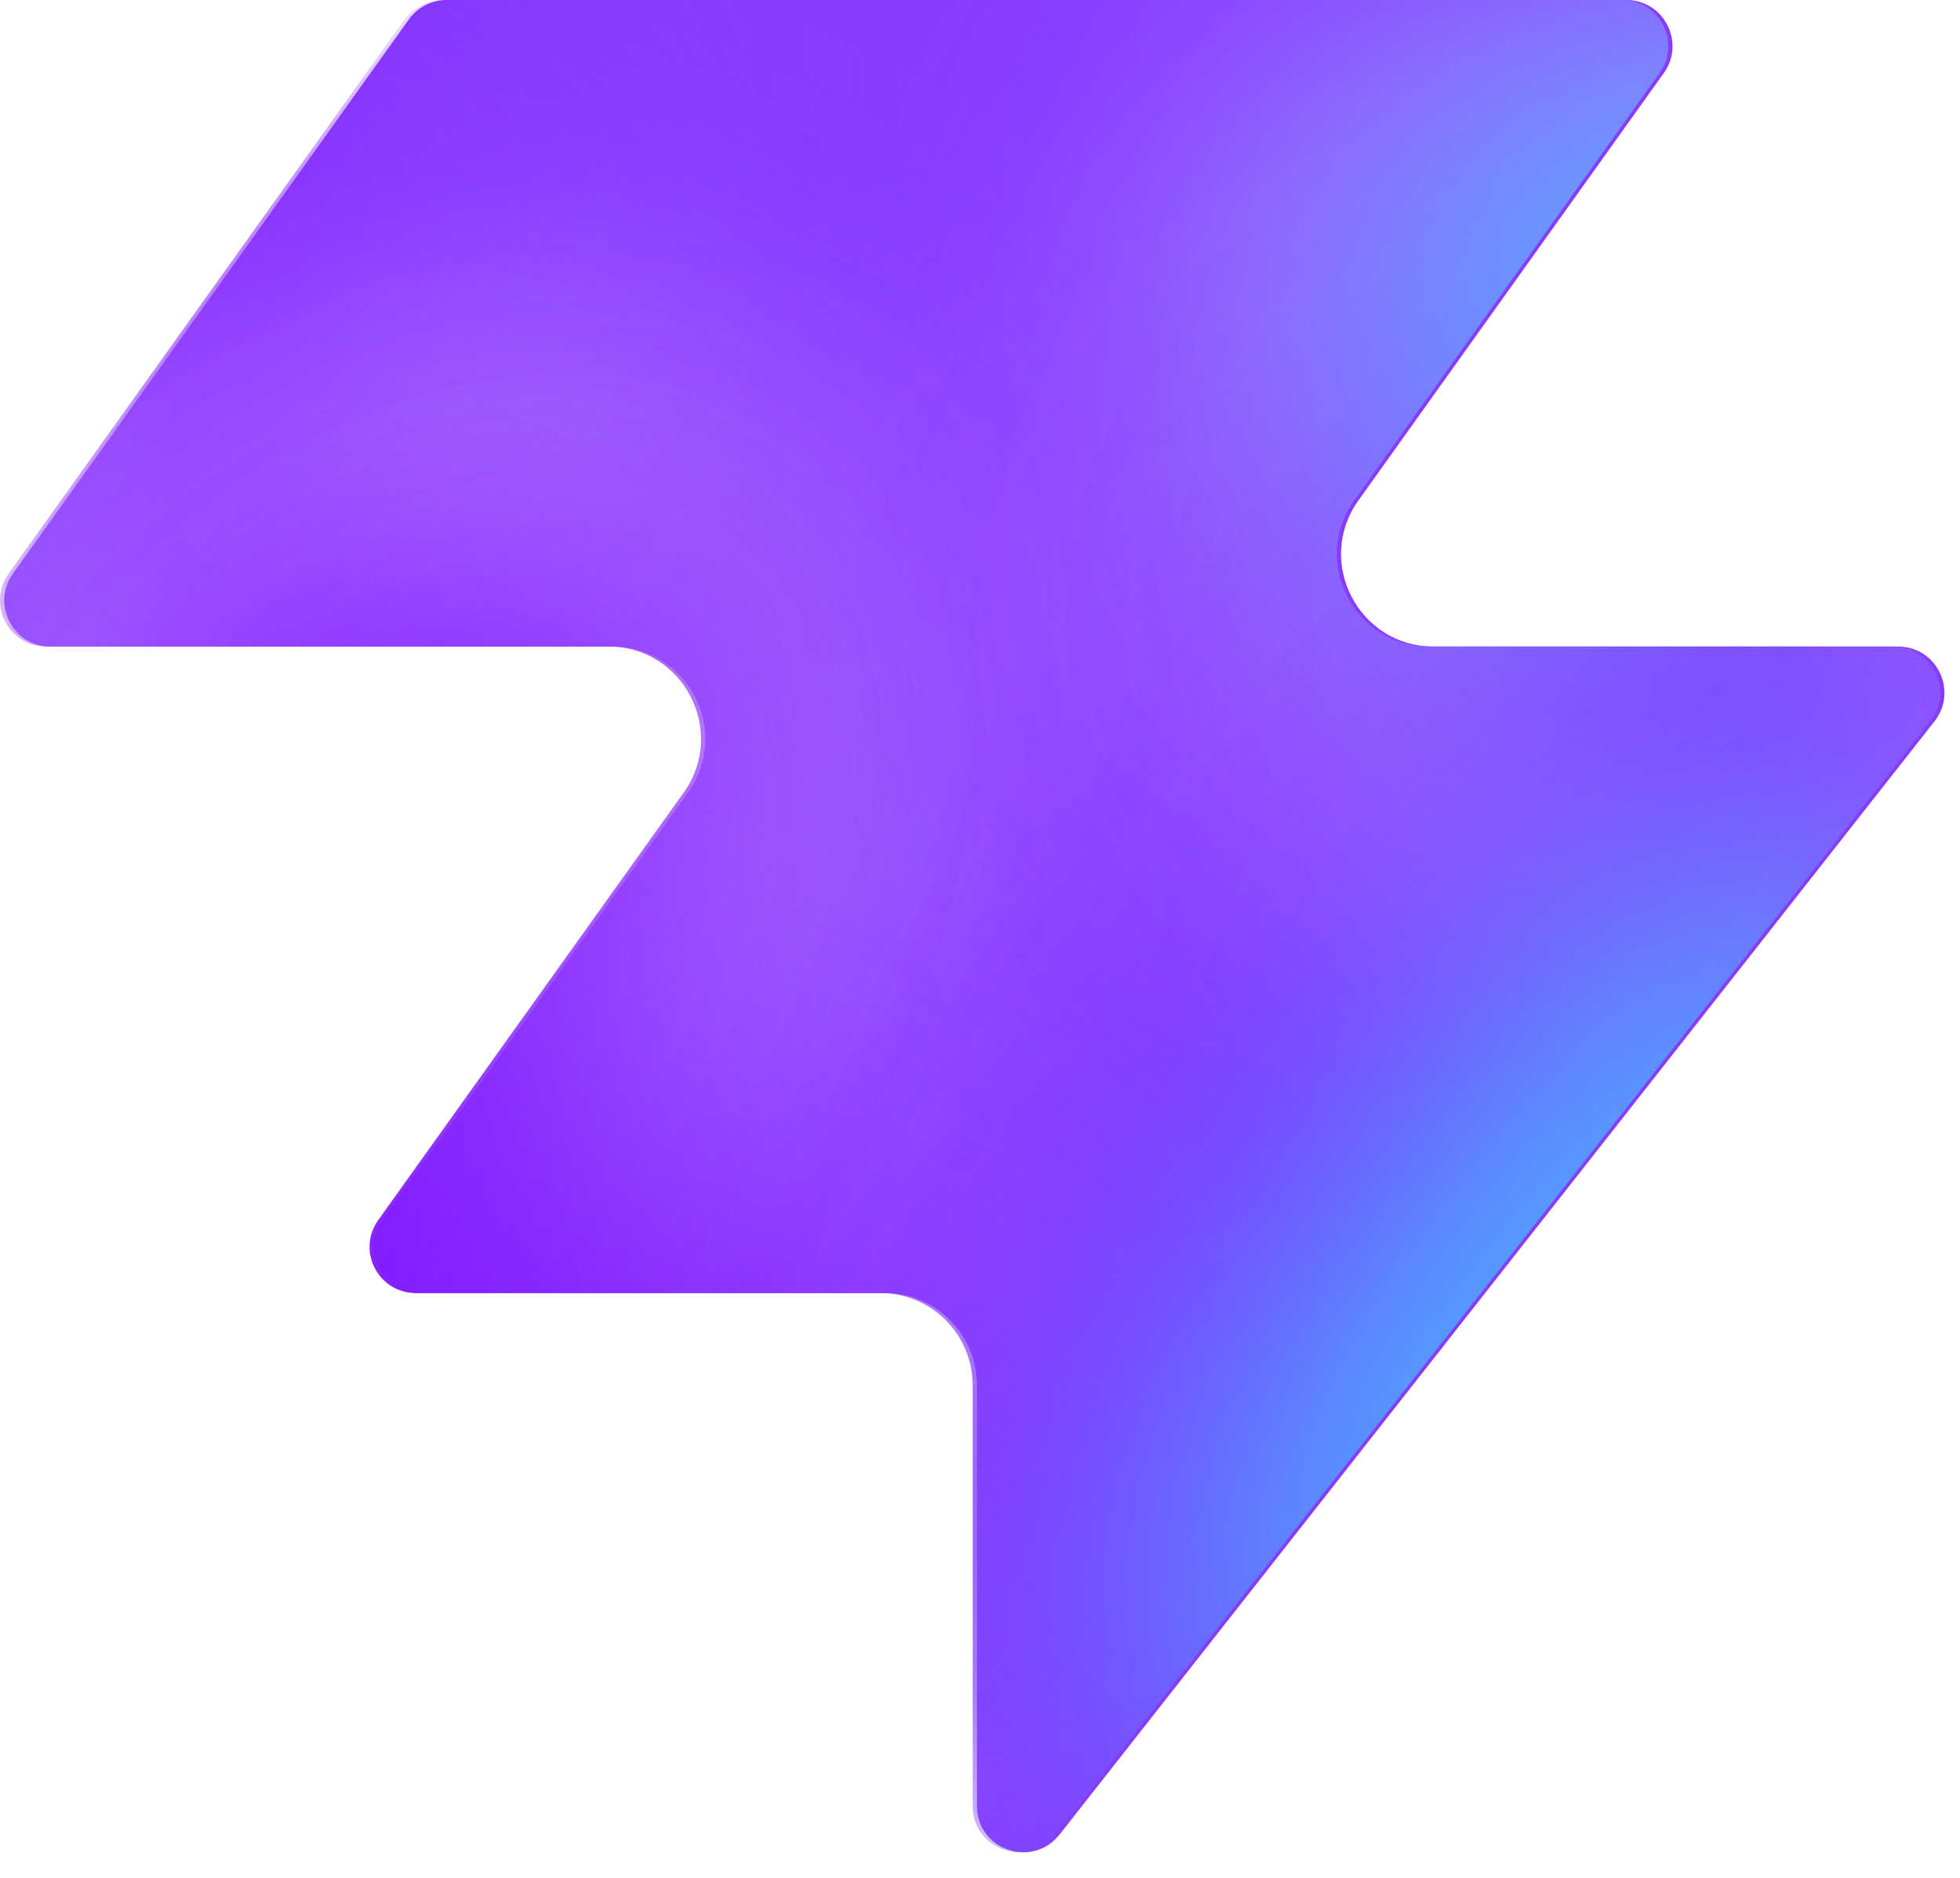
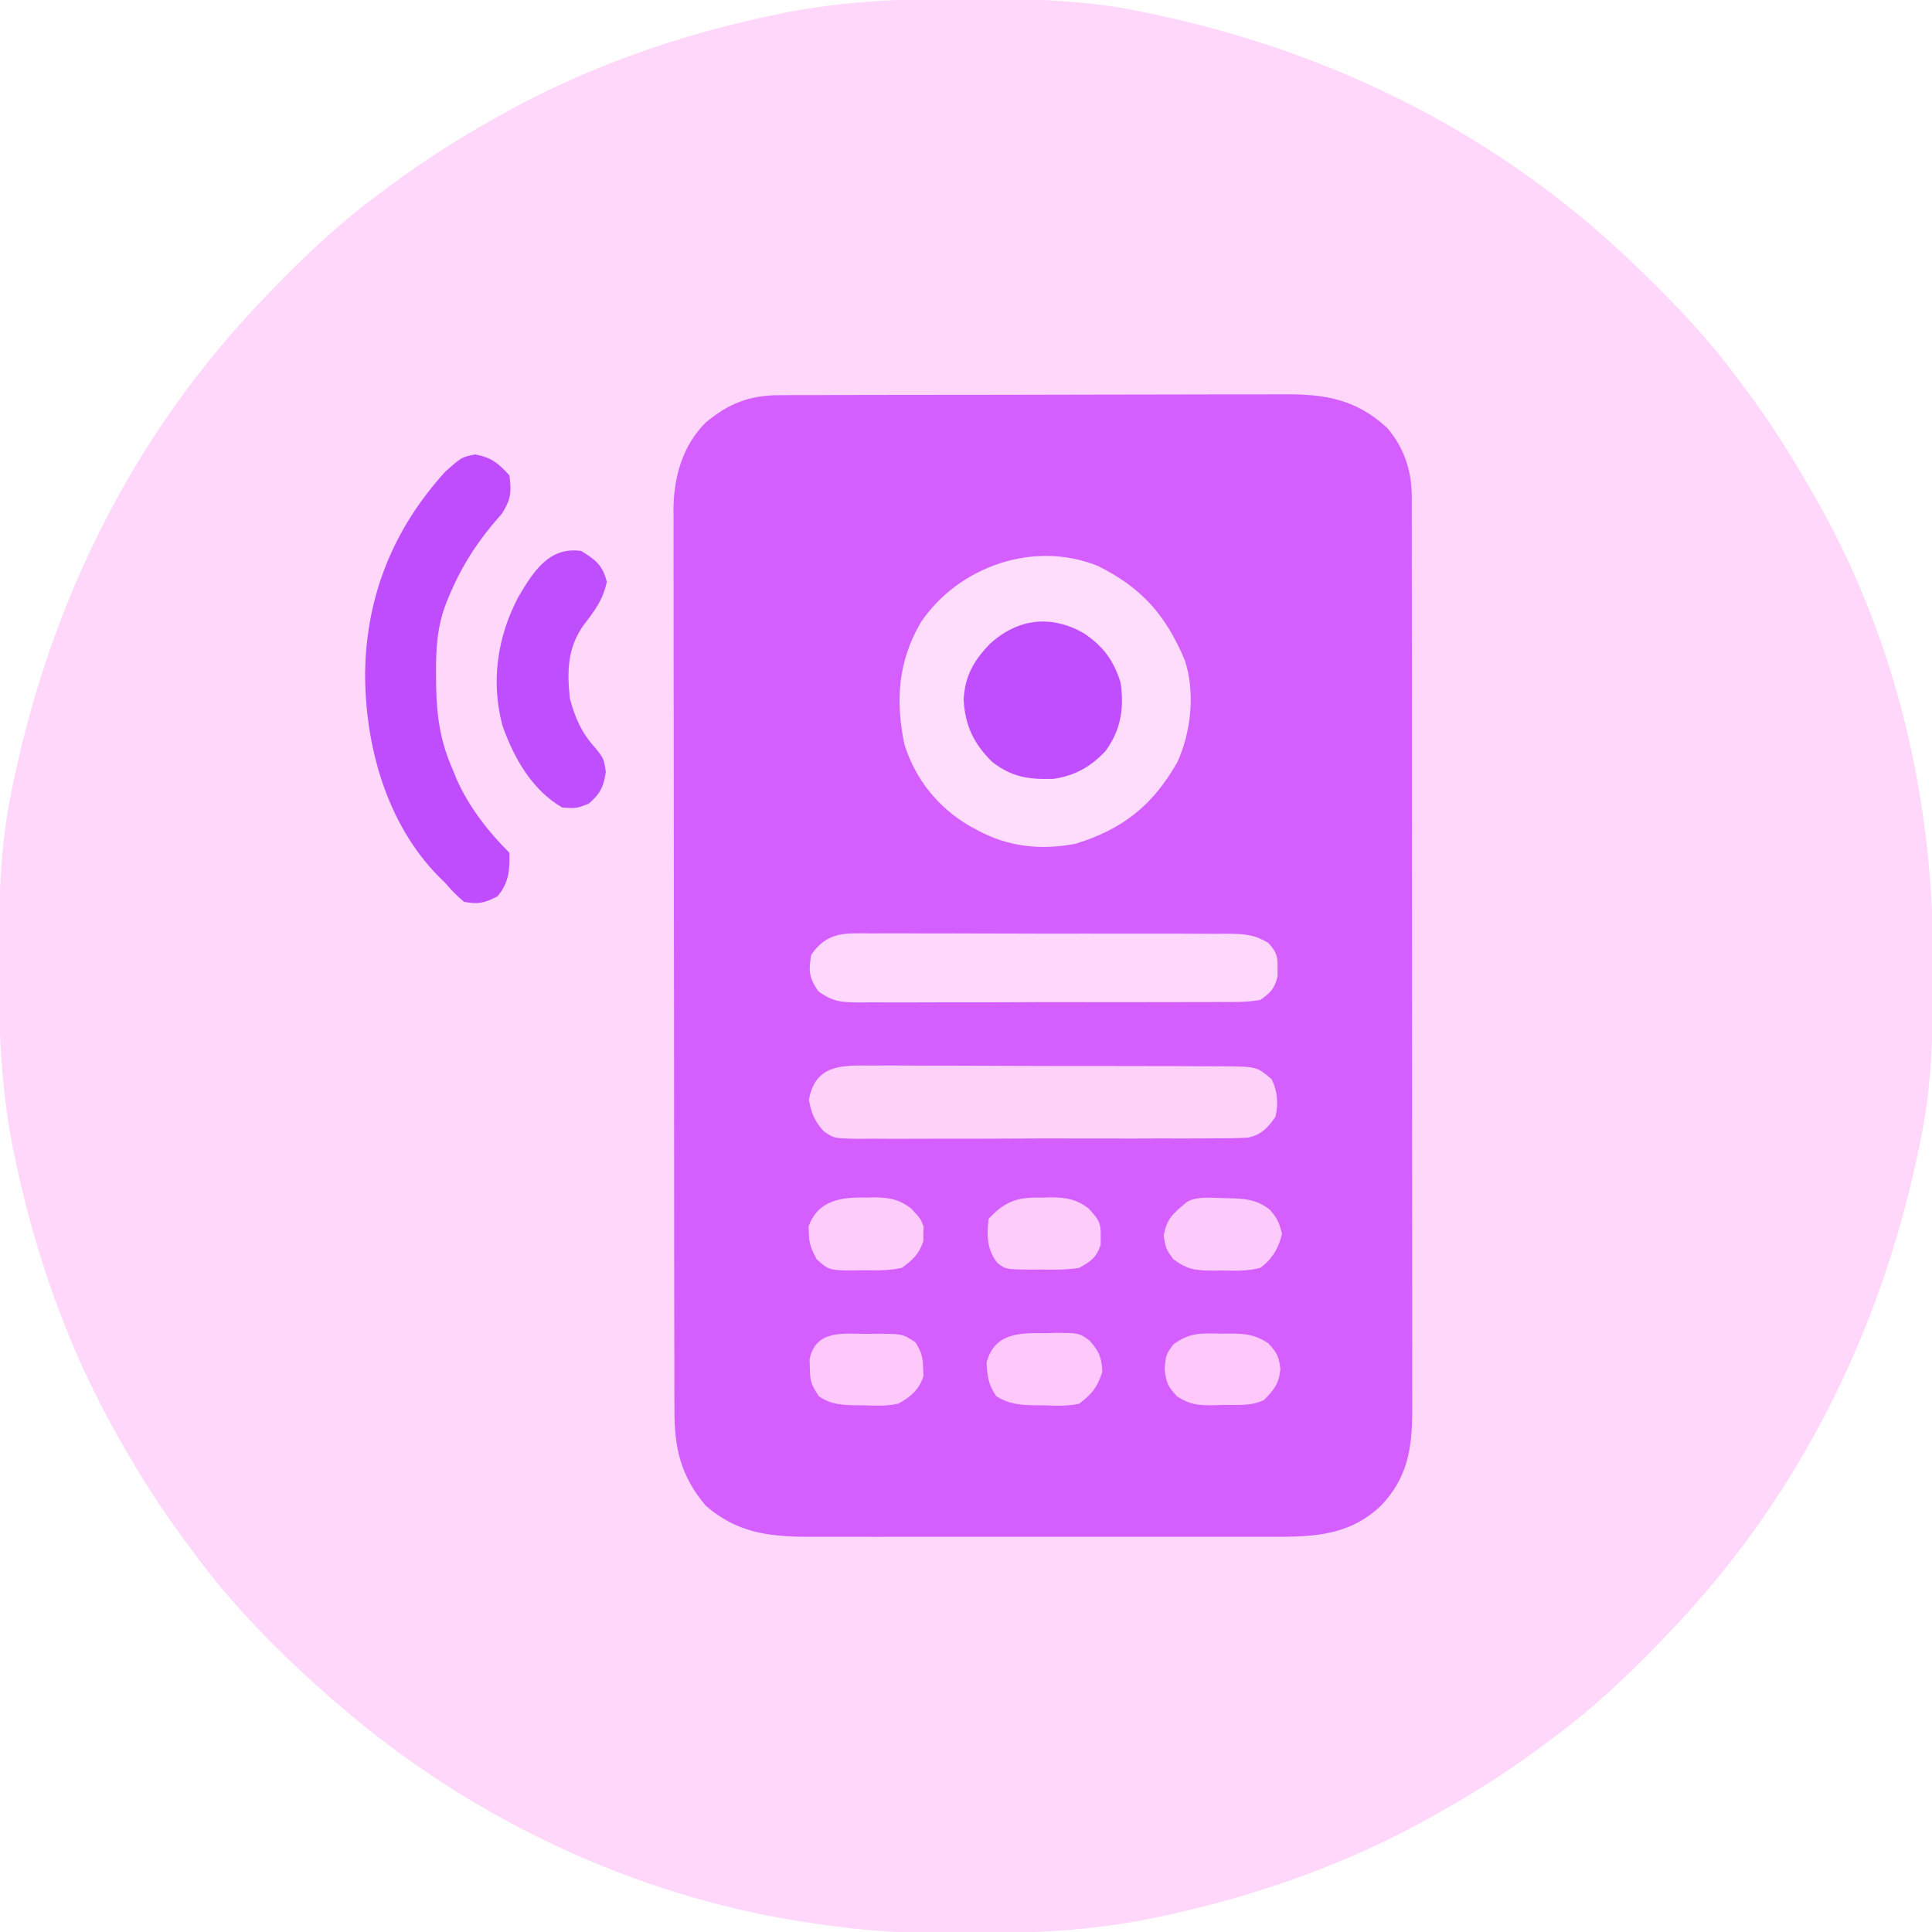
- <svg xmlns="http://www.w3.org/2000/svg" width="48" height="46" fill="none" viewBox="0 0 48 46">
-   <path fill="#863bff" d="M25.946 44.938c-.664.845-2.021.375-2.021-.698V33.937a2.26 2.26 0 0 0-2.262-2.262H10.287c-.92 0-1.456-1.04-.92-1.788l7.48-10.471c1.07-1.497 0-3.578-1.842-3.578H1.237c-.92 0-1.456-1.04-.92-1.788L10.013.474c.214-.297.556-.474.92-.474h28.894c.92 0 1.456 1.04.92 1.788l-7.48 10.471c-1.07 1.498 0 3.579 1.842 3.579h11.377c.943 0 1.473 1.088.89 1.83L25.947 44.94z" style="fill:#863bff;fill:color(display-p3 .525 .23 1);fill-opacity:1" />
-   <mask id="a" width="48" height="46" x="0" y="0" maskUnits="userSpaceOnUse" style="mask-type:alpha">
-     <path fill="#000" d="M25.842 44.938c-.664.844-2.021.375-2.021-.698V33.937a2.26 2.26 0 0 0-2.262-2.262H10.183c-.92 0-1.456-1.04-.92-1.788l7.48-10.471c1.07-1.498 0-3.579-1.842-3.579H1.133c-.92 0-1.456-1.04-.92-1.787L9.91.473c.214-.297.556-.474.92-.474h28.894c.92 0 1.456 1.04.92 1.788l-7.48 10.471c-1.07 1.498 0 3.578 1.842 3.578h11.377c.943 0 1.473 1.088.89 1.832L25.843 44.94z" style="fill:#000;fill-opacity:1" />
-   </mask>
-   <g mask="url(#a)">
-     <g filter="url(#b)">
-       <ellipse cx="5.508" cy="14.704" fill="#ede6ff" rx="5.508" ry="14.704" style="fill:#ede6ff;fill:color(display-p3 .927 .903 1);fill-opacity:1" transform="matrix(.00324 1 1 -.00324 -4.47 31.516)" />
-     </g>
-     <g filter="url(#c)">
-       <ellipse cx="10.399" cy="29.851" fill="#ede6ff" rx="10.399" ry="29.851" style="fill:#ede6ff;fill:color(display-p3 .927 .903 1);fill-opacity:1" transform="matrix(.00324 1 1 -.00324 -39.328 7.883)" />
-     </g>
-     <g filter="url(#d)">
-       <ellipse cx="5.508" cy="30.487" fill="#7e14ff" rx="5.508" ry="30.487" style="fill:#7e14ff;fill:color(display-p3 .492 .077 1);fill-opacity:1" transform="rotate(89.814 -25.913 -14.639)scale(1 -1)" />
-     </g>
-     <g filter="url(#e)">
-       <ellipse cx="5.508" cy="30.599" fill="#7e14ff" rx="5.508" ry="30.599" style="fill:#7e14ff;fill:color(display-p3 .492 .077 1);fill-opacity:1" transform="rotate(89.814 -32.644 -3.334)scale(1 -1)" />
-     </g>
-     <g filter="url(#f)">
-       <ellipse cx="5.508" cy="30.599" fill="#7e14ff" rx="5.508" ry="30.599" style="fill:#7e14ff;fill:color(display-p3 .492 .077 1);fill-opacity:1" transform="matrix(.00324 1 1 -.00324 -34.34 30.47)" />
-     </g>
-     <g filter="url(#g)">
-       <ellipse cx="14.072" cy="22.078" fill="#ede6ff" rx="14.072" ry="22.078" style="fill:#ede6ff;fill:color(display-p3 .927 .903 1);fill-opacity:1" transform="rotate(93.35 24.506 48.493)scale(-1 1)" />
-     </g>
-     <g filter="url(#h)">
-       <ellipse cx="3.47" cy="21.501" fill="#7e14ff" rx="3.47" ry="21.501" style="fill:#7e14ff;fill:color(display-p3 .492 .077 1);fill-opacity:1" transform="rotate(89.009 28.708 47.59)scale(-1 1)" />
-     </g>
-     <g filter="url(#i)">
-       <ellipse cx="3.47" cy="21.501" fill="#7e14ff" rx="3.47" ry="21.501" style="fill:#7e14ff;fill:color(display-p3 .492 .077 1);fill-opacity:1" transform="rotate(89.009 28.708 47.59)scale(-1 1)" />
-     </g>
-     <g filter="url(#j)">
-       <ellipse cx=".387" cy="8.972" fill="#7e14ff" rx="4.407" ry="29.108" style="fill:#7e14ff;fill:color(display-p3 .492 .077 1);fill-opacity:1" transform="rotate(39.51 .387 8.972)" />
-     </g>
-     <g filter="url(#k)">
-       <ellipse cx="47.523" cy="-6.092" fill="#7e14ff" rx="4.407" ry="29.108" style="fill:#7e14ff;fill:color(display-p3 .492 .077 1);fill-opacity:1" transform="rotate(37.892 47.523 -6.092)" />
-     </g>
-     <g filter="url(#l)">
-       <ellipse cx="41.412" cy="6.333" fill="#47bfff" rx="5.971" ry="9.665" style="fill:#47bfff;fill:color(display-p3 .28 .748 1);fill-opacity:1" transform="rotate(37.892 41.412 6.333)" />
-     </g>
-     <g filter="url(#m)">
-       <ellipse cx="-1.879" cy="38.332" fill="#7e14ff" rx="4.407" ry="29.108" style="fill:#7e14ff;fill:color(display-p3 .492 .077 1);fill-opacity:1" transform="rotate(37.892 -1.88 38.332)" />
-     </g>
-     <g filter="url(#n)">
-       <ellipse cx="-1.879" cy="38.332" fill="#7e14ff" rx="4.407" ry="29.108" style="fill:#7e14ff;fill:color(display-p3 .492 .077 1);fill-opacity:1" transform="rotate(37.892 -1.88 38.332)" />
-     </g>
-     <g filter="url(#o)">
-       <ellipse cx="35.651" cy="29.907" fill="#7e14ff" rx="4.407" ry="29.108" style="fill:#7e14ff;fill:color(display-p3 .492 .077 1);fill-opacity:1" transform="rotate(37.892 35.651 29.907)" />
-     </g>
-     <g filter="url(#p)">
-       <ellipse cx="38.418" cy="32.4" fill="#47bfff" rx="5.971" ry="15.297" style="fill:#47bfff;fill:color(display-p3 .28 .748 1);fill-opacity:1" transform="rotate(37.892 38.418 32.4)" />
-     </g>
-   </g>
-   <defs>
-     <filter id="b" width="60.045" height="41.654" x="-19.77" y="16.149" color-interpolation-filters="sRGB" filterUnits="userSpaceOnUse">
-       <feFlood flood-opacity="0" result="BackgroundImageFix" />
-       <feBlend in="SourceGraphic" in2="BackgroundImageFix" result="shape" />
-       <feGaussianBlur result="effect1_foregroundBlur_2002_17158" stdDeviation="7.659" />
-     </filter>
-     <filter id="c" width="90.34" height="51.437" x="-54.613" y="-7.533" color-interpolation-filters="sRGB" filterUnits="userSpaceOnUse">
-       <feFlood flood-opacity="0" result="BackgroundImageFix" />
-       <feBlend in="SourceGraphic" in2="BackgroundImageFix" result="shape" />
-       <feGaussianBlur result="effect1_foregroundBlur_2002_17158" stdDeviation="7.659" />
-     </filter>
-     <filter id="d" width="79.355" height="29.4" x="-49.64" y="2.03" color-interpolation-filters="sRGB" filterUnits="userSpaceOnUse">
-       <feFlood flood-opacity="0" result="BackgroundImageFix" />
-       <feBlend in="SourceGraphic" in2="BackgroundImageFix" result="shape" />
-       <feGaussianBlur result="effect1_foregroundBlur_2002_17158" stdDeviation="4.596" />
-     </filter>
-     <filter id="e" width="79.579" height="29.4" x="-45.045" y="20.029" color-interpolation-filters="sRGB" filterUnits="userSpaceOnUse">
-       <feFlood flood-opacity="0" result="BackgroundImageFix" />
-       <feBlend in="SourceGraphic" in2="BackgroundImageFix" result="shape" />
-       <feGaussianBlur result="effect1_foregroundBlur_2002_17158" stdDeviation="4.596" />
-     </filter>
-     <filter id="f" width="79.579" height="29.4" x="-43.513" y="21.178" color-interpolation-filters="sRGB" filterUnits="userSpaceOnUse">
-       <feFlood flood-opacity="0" result="BackgroundImageFix" />
-       <feBlend in="SourceGraphic" in2="BackgroundImageFix" result="shape" />
-       <feGaussianBlur result="effect1_foregroundBlur_2002_17158" stdDeviation="4.596" />
-     </filter>
-     <filter id="g" width="74.749" height="58.852" x="15.756" y="-17.901" color-interpolation-filters="sRGB" filterUnits="userSpaceOnUse">
-       <feFlood flood-opacity="0" result="BackgroundImageFix" />
-       <feBlend in="SourceGraphic" in2="BackgroundImageFix" result="shape" />
-       <feGaussianBlur result="effect1_foregroundBlur_2002_17158" stdDeviation="7.659" />
-     </filter>
-     <filter id="h" width="61.377" height="25.362" x="23.548" y="2.284" color-interpolation-filters="sRGB" filterUnits="userSpaceOnUse">
-       <feFlood flood-opacity="0" result="BackgroundImageFix" />
-       <feBlend in="SourceGraphic" in2="BackgroundImageFix" result="shape" />
-       <feGaussianBlur result="effect1_foregroundBlur_2002_17158" stdDeviation="4.596" />
-     </filter>
-     <filter id="i" width="61.377" height="25.362" x="23.548" y="2.284" color-interpolation-filters="sRGB" filterUnits="userSpaceOnUse">
-       <feFlood flood-opacity="0" result="BackgroundImageFix" />
-       <feBlend in="SourceGraphic" in2="BackgroundImageFix" result="shape" />
-       <feGaussianBlur result="effect1_foregroundBlur_2002_17158" stdDeviation="4.596" />
-     </filter>
-     <filter id="j" width="56.045" height="63.649" x="-27.636" y="-22.853" color-interpolation-filters="sRGB" filterUnits="userSpaceOnUse">
-       <feFlood flood-opacity="0" result="BackgroundImageFix" />
-       <feBlend in="SourceGraphic" in2="BackgroundImageFix" result="shape" />
-       <feGaussianBlur result="effect1_foregroundBlur_2002_17158" stdDeviation="4.596" />
-     </filter>
-     <filter id="k" width="54.814" height="64.646" x="20.116" y="-38.415" color-interpolation-filters="sRGB" filterUnits="userSpaceOnUse">
-       <feFlood flood-opacity="0" result="BackgroundImageFix" />
-       <feBlend in="SourceGraphic" in2="BackgroundImageFix" result="shape" />
-       <feGaussianBlur result="effect1_foregroundBlur_2002_17158" stdDeviation="4.596" />
-     </filter>
-     <filter id="l" width="33.541" height="35.313" x="24.641" y="-11.323" color-interpolation-filters="sRGB" filterUnits="userSpaceOnUse">
-       <feFlood flood-opacity="0" result="BackgroundImageFix" />
-       <feBlend in="SourceGraphic" in2="BackgroundImageFix" result="shape" />
-       <feGaussianBlur result="effect1_foregroundBlur_2002_17158" stdDeviation="4.596" />
-     </filter>
-     <filter id="m" width="54.814" height="64.646" x="-29.286" y="6.009" color-interpolation-filters="sRGB" filterUnits="userSpaceOnUse">
-       <feFlood flood-opacity="0" result="BackgroundImageFix" />
-       <feBlend in="SourceGraphic" in2="BackgroundImageFix" result="shape" />
-       <feGaussianBlur result="effect1_foregroundBlur_2002_17158" stdDeviation="4.596" />
-     </filter>
-     <filter id="n" width="54.814" height="64.646" x="-29.286" y="6.009" color-interpolation-filters="sRGB" filterUnits="userSpaceOnUse">
-       <feFlood flood-opacity="0" result="BackgroundImageFix" />
-       <feBlend in="SourceGraphic" in2="BackgroundImageFix" result="shape" />
-       <feGaussianBlur result="effect1_foregroundBlur_2002_17158" stdDeviation="4.596" />
-     </filter>
-     <filter id="o" width="54.814" height="64.646" x="8.244" y="-2.416" color-interpolation-filters="sRGB" filterUnits="userSpaceOnUse">
-       <feFlood flood-opacity="0" result="BackgroundImageFix" />
-       <feBlend in="SourceGraphic" in2="BackgroundImageFix" result="shape" />
-       <feGaussianBlur result="effect1_foregroundBlur_2002_17158" stdDeviation="4.596" />
-     </filter>
-     <filter id="p" width="39.409" height="43.623" x="18.713" y="10.588" color-interpolation-filters="sRGB" filterUnits="userSpaceOnUse">
-       <feFlood flood-opacity="0" result="BackgroundImageFix" />
-       <feBlend in="SourceGraphic" in2="BackgroundImageFix" result="shape" />
-       <feGaussianBlur result="effect1_foregroundBlur_2002_17158" stdDeviation="4.596" />
-     </filter>
-   </defs>
+ <svg xmlns="http://www.w3.org/2000/svg" version="1.1" width="512" height="512">
+   <path d="M0 0 C1.018 0.002 2.036 0.004 3.085 0.007 C17.694 0.056 32.026 0.307 46.375 3.312 C47.35 3.511 48.325 3.71 49.329 3.915 C97.711 14.035 141.699 35.952 177.375 70.312 C178.364 71.261 178.364 71.261 179.373 72.228 C188.861 81.372 197.601 90.67 205.375 101.312 C206.233 102.464 207.091 103.615 207.949 104.766 C213.987 112.957 219.346 121.471 224.375 130.312 C224.739 130.944 225.104 131.576 225.479 132.227 C247.085 169.975 256.852 212.742 256.688 255.938 C256.685 256.955 256.683 257.973 256.681 259.022 C256.631 273.631 256.38 287.963 253.375 302.312 C253.077 303.775 253.077 303.775 252.773 305.267 C242.652 353.648 220.736 397.637 186.375 433.312 C185.743 433.972 185.111 434.631 184.459 435.311 C175.315 444.799 166.018 453.539 155.375 461.312 C154.224 462.171 153.073 463.029 151.922 463.887 C143.732 469.924 135.23 475.307 126.375 480.312 C125.668 480.715 124.961 481.117 124.232 481.531 C101.097 494.557 75.925 503.306 49.938 508.625 C49.219 508.772 48.5 508.92 47.759 509.072 C33.083 511.861 18.558 512.661 3.648 512.628 C0.708 512.625 -2.23 512.649 -5.17 512.674 C-18.543 512.718 -31.439 511.513 -44.625 509.312 C-46.331 509.03 -46.331 509.03 -48.071 508.742 C-91.338 500.97 -132.388 480.983 -165.625 452.312 C-166.37 451.678 -167.115 451.044 -167.883 450.391 C-181.388 438.579 -194.059 425.829 -204.625 411.312 C-205.481 410.163 -206.338 409.013 -207.195 407.863 C-213.235 399.673 -218.619 391.169 -223.625 382.312 C-224.027 381.605 -224.429 380.898 -224.844 380.169 C-237.869 357.034 -246.618 331.863 -251.938 305.875 C-252.085 305.156 -252.232 304.437 -252.384 303.697 C-255.358 288.05 -255.998 272.577 -255.938 256.688 C-255.935 255.67 -255.933 254.652 -255.931 253.603 C-255.881 238.994 -255.63 224.662 -252.625 210.312 C-252.426 209.338 -252.228 208.363 -252.023 207.358 C-241.902 158.977 -219.986 114.988 -185.625 79.312 C-184.993 78.653 -184.361 77.994 -183.709 77.314 C-174.565 67.826 -165.268 59.086 -154.625 51.312 C-153.474 50.454 -152.323 49.596 -151.172 48.738 C-142.982 42.701 -134.48 37.318 -125.625 32.312 C-124.918 31.91 -124.211 31.508 -123.482 31.094 C-100.347 18.068 -75.175 9.319 -49.188 4 C-48.469 3.853 -47.75 3.705 -47.009 3.553 C-31.363 0.58 -15.889 -0.061 0 0 Z " fill="#FED7FB" transform="translate(255.625,-0.3125)" />
+   <path d="M0 0 C1.924 -0.013 1.924 -0.013 3.887 -0.026 C5.296 -0.025 6.705 -0.024 8.114 -0.023 C9.607 -0.029 11.101 -0.036 12.595 -0.043 C16.642 -0.061 20.69 -0.066 24.738 -0.067 C27.27 -0.069 29.801 -0.073 32.333 -0.078 C41.175 -0.097 50.016 -0.105 58.857 -0.103 C67.085 -0.102 75.312 -0.123 83.54 -0.155 C90.615 -0.181 97.69 -0.192 104.766 -0.19 C108.986 -0.19 113.207 -0.195 117.427 -0.217 C121.399 -0.236 125.371 -0.236 129.343 -0.222 C130.795 -0.22 132.248 -0.224 133.7 -0.236 C144.612 -0.322 152.811 1.046 161.027 8.556 C165.543 13.694 167.653 19.947 167.659 26.717 C167.662 27.608 167.666 28.498 167.669 29.416 C167.667 30.878 167.667 30.878 167.664 32.369 C167.667 33.407 167.669 34.445 167.671 35.515 C167.677 39.006 167.677 42.496 167.676 45.987 C167.679 48.485 167.682 50.983 167.686 53.482 C167.694 59.571 167.697 65.66 167.698 71.749 C167.698 76.7 167.7 81.652 167.703 86.603 C167.712 100.645 167.717 114.687 167.716 128.728 C167.716 129.485 167.716 130.243 167.716 131.023 C167.716 131.781 167.716 132.539 167.716 133.319 C167.715 145.596 167.725 157.873 167.739 170.15 C167.753 182.76 167.76 195.37 167.759 207.98 C167.759 215.058 167.762 222.135 167.773 229.213 C167.783 235.872 167.782 242.531 167.775 249.19 C167.774 251.633 167.776 254.075 167.782 256.518 C167.79 259.856 167.786 263.193 167.778 266.531 C167.783 267.495 167.788 268.458 167.793 269.45 C167.743 279.319 166.469 286.959 159.531 294.267 C150.495 302.847 140.208 302.563 128.325 302.526 C126.908 302.529 125.491 302.532 124.075 302.537 C120.25 302.546 116.426 302.542 112.602 302.536 C108.587 302.531 104.572 302.536 100.557 302.539 C93.818 302.542 87.079 302.538 80.34 302.528 C72.563 302.517 64.786 302.521 57.009 302.532 C50.315 302.541 43.621 302.542 36.927 302.537 C32.936 302.534 28.946 302.533 24.955 302.54 C21.203 302.546 17.451 302.542 13.699 302.53 C11.675 302.526 9.652 302.532 7.628 302.538 C-2.937 302.49 -11.26 301.415 -19.469 294.267 C-26.134 286.323 -27.769 279.002 -27.737 268.856 C-27.741 267.809 -27.746 266.761 -27.751 265.682 C-27.763 262.172 -27.762 258.663 -27.76 255.153 C-27.766 252.637 -27.773 250.12 -27.78 247.603 C-27.796 241.477 -27.802 235.35 -27.804 229.223 C-27.804 224.241 -27.809 219.259 -27.815 214.277 C-27.833 200.141 -27.842 186.006 -27.84 171.87 C-27.84 171.108 -27.84 170.347 -27.84 169.562 C-27.84 168.418 -27.84 168.418 -27.84 167.251 C-27.839 154.897 -27.858 142.544 -27.886 130.19 C-27.915 117.495 -27.929 104.801 -27.927 92.106 C-27.926 84.983 -27.932 77.86 -27.953 70.737 C-27.974 64.036 -27.973 57.335 -27.958 50.634 C-27.956 48.177 -27.961 45.721 -27.973 43.264 C-27.989 39.905 -27.979 36.546 -27.964 33.186 C-27.974 32.22 -27.984 31.253 -27.995 30.257 C-27.909 21.728 -25.648 13.446 -19.469 7.267 C-13.465 2.246 -7.942 0.024 0 0 Z " fill="#D45EFE" transform="translate(206.4694,104.7326)" />
+   <path d="M0 0 C11.553 5.777 17.915 13.004 22.945 24.973 C25.727 33.468 24.625 43.935 20.945 51.973 C14.448 63.387 6.5 69.71 -5.938 73.555 C-15.105 75.365 -23.881 74.419 -32.055 69.973 C-33.226 69.337 -33.226 69.337 -34.422 68.688 C-42.698 63.686 -48.433 56.482 -51.383 47.246 C-53.79 35.518 -53.06 25.311 -47.031 14.898 C-37.008 0.062 -17.003 -6.95 0 0 Z " fill="#FEDCFC" transform="translate(291.0547,150.0273)" />
+   <path d="M0 0 C4.284 0.787 6.176 2.333 9.062 5.562 C9.659 9.904 9.458 11.941 7.086 15.668 C6.216 16.706 5.333 17.733 4.438 18.75 C-0.373 24.595 -4.041 30.525 -6.938 37.562 C-7.205 38.205 -7.472 38.848 -7.747 39.511 C-10.123 45.793 -10.441 51.638 -10.375 58.312 C-10.368 59.373 -10.361 60.433 -10.354 61.526 C-10.19 69.545 -9.221 76.176 -5.938 83.562 C-5.587 84.424 -5.236 85.285 -4.875 86.172 C-1.609 93.475 3.414 99.914 9.062 105.562 C9.193 110.153 8.9 113.581 5.875 117.125 C2.502 118.849 0.795 119.262 -2.938 118.562 C-4.917 116.947 -6.302 115.485 -7.938 113.562 C-8.534 112.977 -9.131 112.392 -9.746 111.789 C-23.556 97.737 -29.243 77.035 -29.18 57.795 C-28.853 37.378 -21.689 19.705 -7.938 4.562 C-3.56 0.682 -3.56 0.682 0 0 Z " fill="#BF4DFE" transform="translate(125.9375,120.4375)" />
+   <path d="M0 0 C1.085 -0.006 2.17 -0.011 3.288 -0.017 C6.874 -0.029 10.458 -0.004 14.043 0.021 C16.535 0.023 19.027 0.023 21.519 0.021 C27.41 0.023 33.3 0.049 39.191 0.086 C45.217 0.12 51.243 0.117 57.27 0.11 C62.415 0.107 67.561 0.119 72.706 0.136 C75.175 0.143 77.644 0.146 80.113 0.145 C83.562 0.147 87.011 0.168 90.461 0.195 C91.482 0.192 92.504 0.189 93.556 0.186 C102.303 0.292 102.303 0.292 106.23 3.615 C107.809 6.773 108.05 10.222 107.23 13.615 C105.178 16.487 103.527 18.345 99.98 19.085 C97.1 19.275 94.256 19.302 91.369 19.278 C90.274 19.288 89.179 19.299 88.051 19.309 C84.434 19.337 80.817 19.327 77.199 19.314 C74.685 19.32 72.17 19.328 69.656 19.336 C64.387 19.348 59.118 19.342 53.849 19.322 C47.763 19.3 41.679 19.317 35.593 19.355 C29.731 19.39 23.869 19.391 18.007 19.379 C15.516 19.378 13.024 19.385 10.533 19.402 C7.052 19.422 3.573 19.404 0.092 19.376 C-0.939 19.389 -1.97 19.403 -3.032 19.417 C-9.806 19.307 -9.806 19.307 -12.527 17.354 C-14.911 14.658 -15.773 12.595 -16.395 9.053 C-14.71 -0.214 -7.84 -0.102 0 0 Z " fill="#FED1FB" transform="translate(230.7695,282.3848)" />
+   <path d="M0 0 C1.642 -0.011 1.642 -0.011 3.318 -0.022 C6.936 -0.039 10.552 -0.019 14.17 0.002 C16.684 0.001 19.199 -0.001 21.713 -0.005 C26.982 -0.008 32.251 0.006 37.52 0.034 C43.606 0.066 49.691 0.066 55.776 0.049 C61.638 0.033 67.5 0.04 73.362 0.057 C75.854 0.062 78.345 0.062 80.836 0.055 C84.317 0.05 87.797 0.07 91.277 0.098 C92.824 0.088 92.824 0.088 94.401 0.078 C98.833 0.137 101.422 0.199 105.278 2.526 C107.409 4.937 107.794 5.952 107.701 9.131 C107.702 9.884 107.704 10.637 107.705 11.412 C106.868 14.692 105.923 15.635 103.139 17.631 C99.533 18.252 95.95 18.187 92.299 18.165 C91.195 18.173 90.09 18.182 88.952 18.191 C85.297 18.213 81.642 18.207 77.986 18.198 C75.448 18.203 72.91 18.209 70.372 18.216 C65.05 18.227 59.728 18.222 54.406 18.208 C48.258 18.191 42.111 18.206 35.964 18.239 C30.044 18.269 24.125 18.271 18.206 18.261 C15.69 18.26 13.174 18.267 10.657 18.282 C7.14 18.299 3.625 18.285 0.108 18.262 C-0.934 18.274 -1.976 18.286 -3.049 18.298 C-7.784 18.235 -10.111 18.184 -14.008 15.31 C-16.468 11.754 -16.618 9.87 -15.861 5.631 C-11.577 -0.54 -6.893 -0.078 0 0 Z " fill="#FED7FC" transform="translate(230.8613,247.3689)" />
+   <path d="M0 0 C5.198 3.48 7.929 7.236 9.785 13.195 C10.698 20.01 9.856 25.571 5.785 31.195 C1.916 35.361 -2.379 37.783 -8.012 38.602 C-14.573 38.81 -19.046 38.175 -24.301 34.086 C-29.155 29.291 -31.471 24.469 -31.84 17.633 C-31.519 11.265 -29.104 7.161 -24.723 2.664 C-17.3 -3.951 -8.617 -4.9 0 0 Z " fill="#C04EFE" transform="translate(287.2148,167.8047)" />
+   <path d="M0 0 C3.87 2.365 5.679 3.741 6.812 8.188 C5.801 12.933 3.672 15.776 0.727 19.57 C-3.626 25.696 -3.736 31.699 -3 39 C-1.685 44.081 0.171 48.323 3.75 52.188 C6 55 6 55 6.562 58.562 C5.894 62.647 5.119 64.281 2 67 C-1.25 68.25 -1.25 68.25 -5 68 C-13.048 63.377 -17.897 54.719 -20.875 46.188 C-23.937 34.56 -22.205 22.732 -16.625 12.188 C-12.68 5.557 -8.583 -1.178 0 0 Z " fill="#BF4EFE" transform="translate(154,146)" />
+   <path d="M0 0 C0.842 -0.011 1.684 -0.022 2.551 -0.033 C6.7 0.016 8.953 0.218 12.531 2.473 C14.886 4.972 15.433 5.959 15.812 9.375 C15.428 13.293 14.207 14.775 11.5 17.562 C8.134 19.246 4.386 18.831 0.688 18.875 C-0.524 18.919 -0.524 18.919 -1.76 18.963 C-5.864 19.007 -7.956 18.905 -11.512 16.668 C-14.075 13.954 -14.449 13.01 -14.875 9.25 C-14.5 5.562 -14.5 5.562 -12.57 2.867 C-8.336 -0.311 -5.155 -0.146 0 0 Z " fill="#FEC8FB" transform="translate(323.5,353.4375)" />
+   <path d="M0 0 C0.889 -0.028 1.779 -0.055 2.695 -0.084 C8.97 -0.061 8.97 -0.061 11.734 1.947 C14.244 4.78 14.992 6.446 15.125 10.25 C13.754 14.44 12.49 15.994 9 18.688 C5.954 19.334 3.038 19.253 -0.062 19.125 C-0.865 19.119 -1.667 19.113 -2.494 19.107 C-6.538 19.024 -9.491 18.878 -13 16.688 C-15.112 13.519 -15.332 11.555 -15.559 7.82 C-13.483 -0.107 -6.807 -0.113 0 0 Z " fill="#FEC8FB" transform="translate(277,353.3125)" />
+   <path d="M0 0 C0.95 -0.015 1.9 -0.031 2.879 -0.047 C9.742 -0.008 9.742 -0.008 13.117 2.254 C14.622 4.699 15.095 6.081 15.125 8.938 C15.175 10.049 15.175 10.049 15.227 11.184 C14.091 14.803 11.754 16.774 8.5 18.5 C5.589 19.115 2.837 19.069 -0.125 18.938 C-0.875 18.932 -1.625 18.926 -2.398 18.92 C-6.178 18.836 -9.379 18.761 -12.5 16.5 C-14.54 13.44 -14.816 12.565 -14.875 9.062 C-14.903 8.301 -14.932 7.539 -14.961 6.754 C-13.374 -1.008 -6.404 -0.104 0 0 Z " fill="#FEC8FB" transform="translate(229.5,353.5)" />
+   <path d="M0 0 C4.348 0.089 7.559 0.274 11.086 3.083 C13.038 5.312 13.537 6.512 14.274 9.458 C13.301 13.348 11.725 16.066 8.524 18.458 C5.168 19.316 1.97 19.252 -1.476 19.145 C-2.366 19.16 -3.255 19.175 -4.172 19.19 C-8.705 19.132 -10.855 18.925 -14.562 16.133 C-16.476 13.458 -16.476 13.458 -17.101 9.958 C-16.328 5.629 -14.808 4.22 -11.476 1.458 C-9.143 -0.875 -3.244 0.028 0 0 Z " fill="#FDCBFB" transform="translate(325.4763,317.5425)" />
+   <path d="M0 0 C0.733 -0.019 1.467 -0.039 2.223 -0.059 C6.17 -0.023 8.81 0.451 11.988 2.879 C14.523 5.65 15.308 6.529 15.188 10.188 C15.193 11.303 15.193 11.303 15.199 12.441 C14.096 15.888 12.641 16.846 9.5 18.625 C6.11 19.172 2.801 19.139 -0.625 19.062 C-1.984 19.073 -1.984 19.073 -3.371 19.084 C-9.993 19.02 -9.993 19.02 -12.218 17.285 C-14.99 13.695 -15.026 9.98 -14.5 5.625 C-9.931 0.706 -6.579 -0.173 0 0 Z " fill="#FECCFB" transform="translate(276.5,317.375)" />
+   <path d="M0 0 C0.733 -0.019 1.467 -0.039 2.223 -0.059 C6.192 -0.023 8.807 0.454 11.988 2.914 C14.5 5.625 14.5 5.625 15.262 7.688 C15.237 8.327 15.213 8.966 15.188 9.625 C15.193 10.584 15.193 10.584 15.199 11.562 C14.025 15.026 12.433 16.449 9.5 18.625 C6.127 19.35 2.876 19.324 -0.562 19.25 C-1.46 19.269 -2.358 19.289 -3.283 19.309 C-9.783 19.26 -9.783 19.26 -13.082 16.336 C-14.379 13.857 -15.092 12.386 -15.125 9.625 C-15.159 8.986 -15.192 8.346 -15.227 7.688 C-12.749 0.654 -6.476 -0.171 0 0 Z " fill="#FECCFB" transform="translate(229.5,317.375)" />
</svg>
